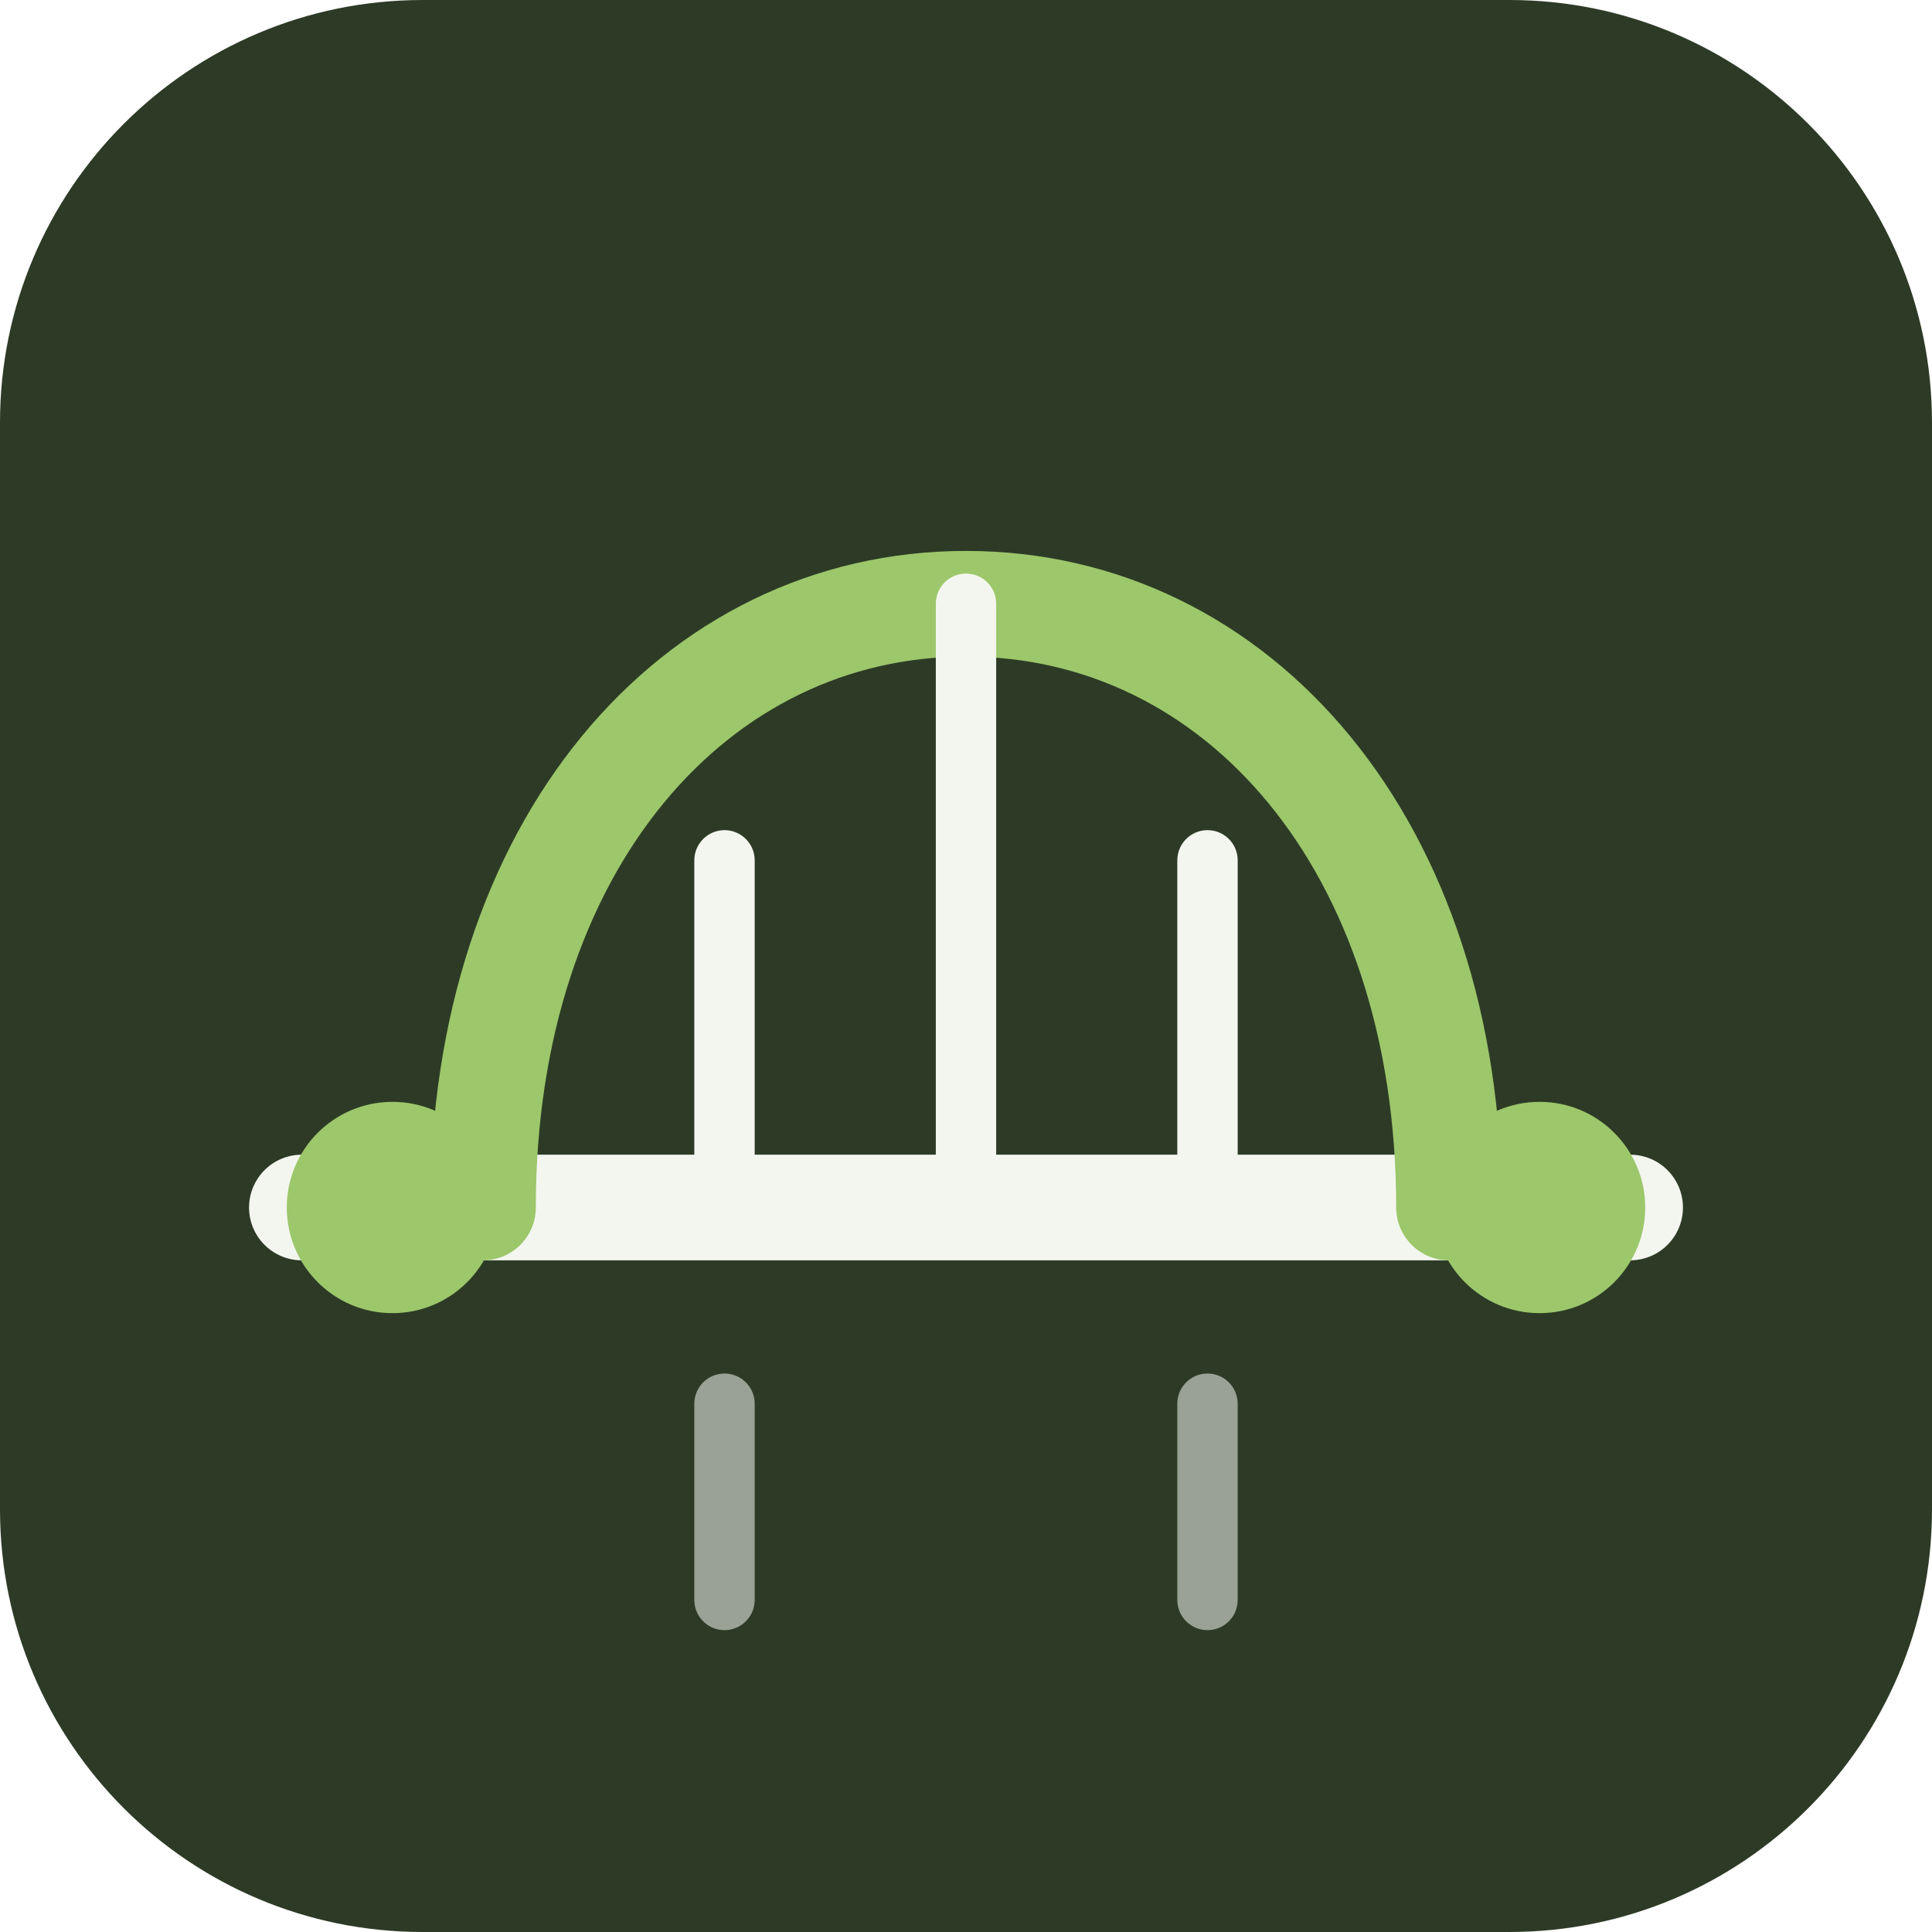
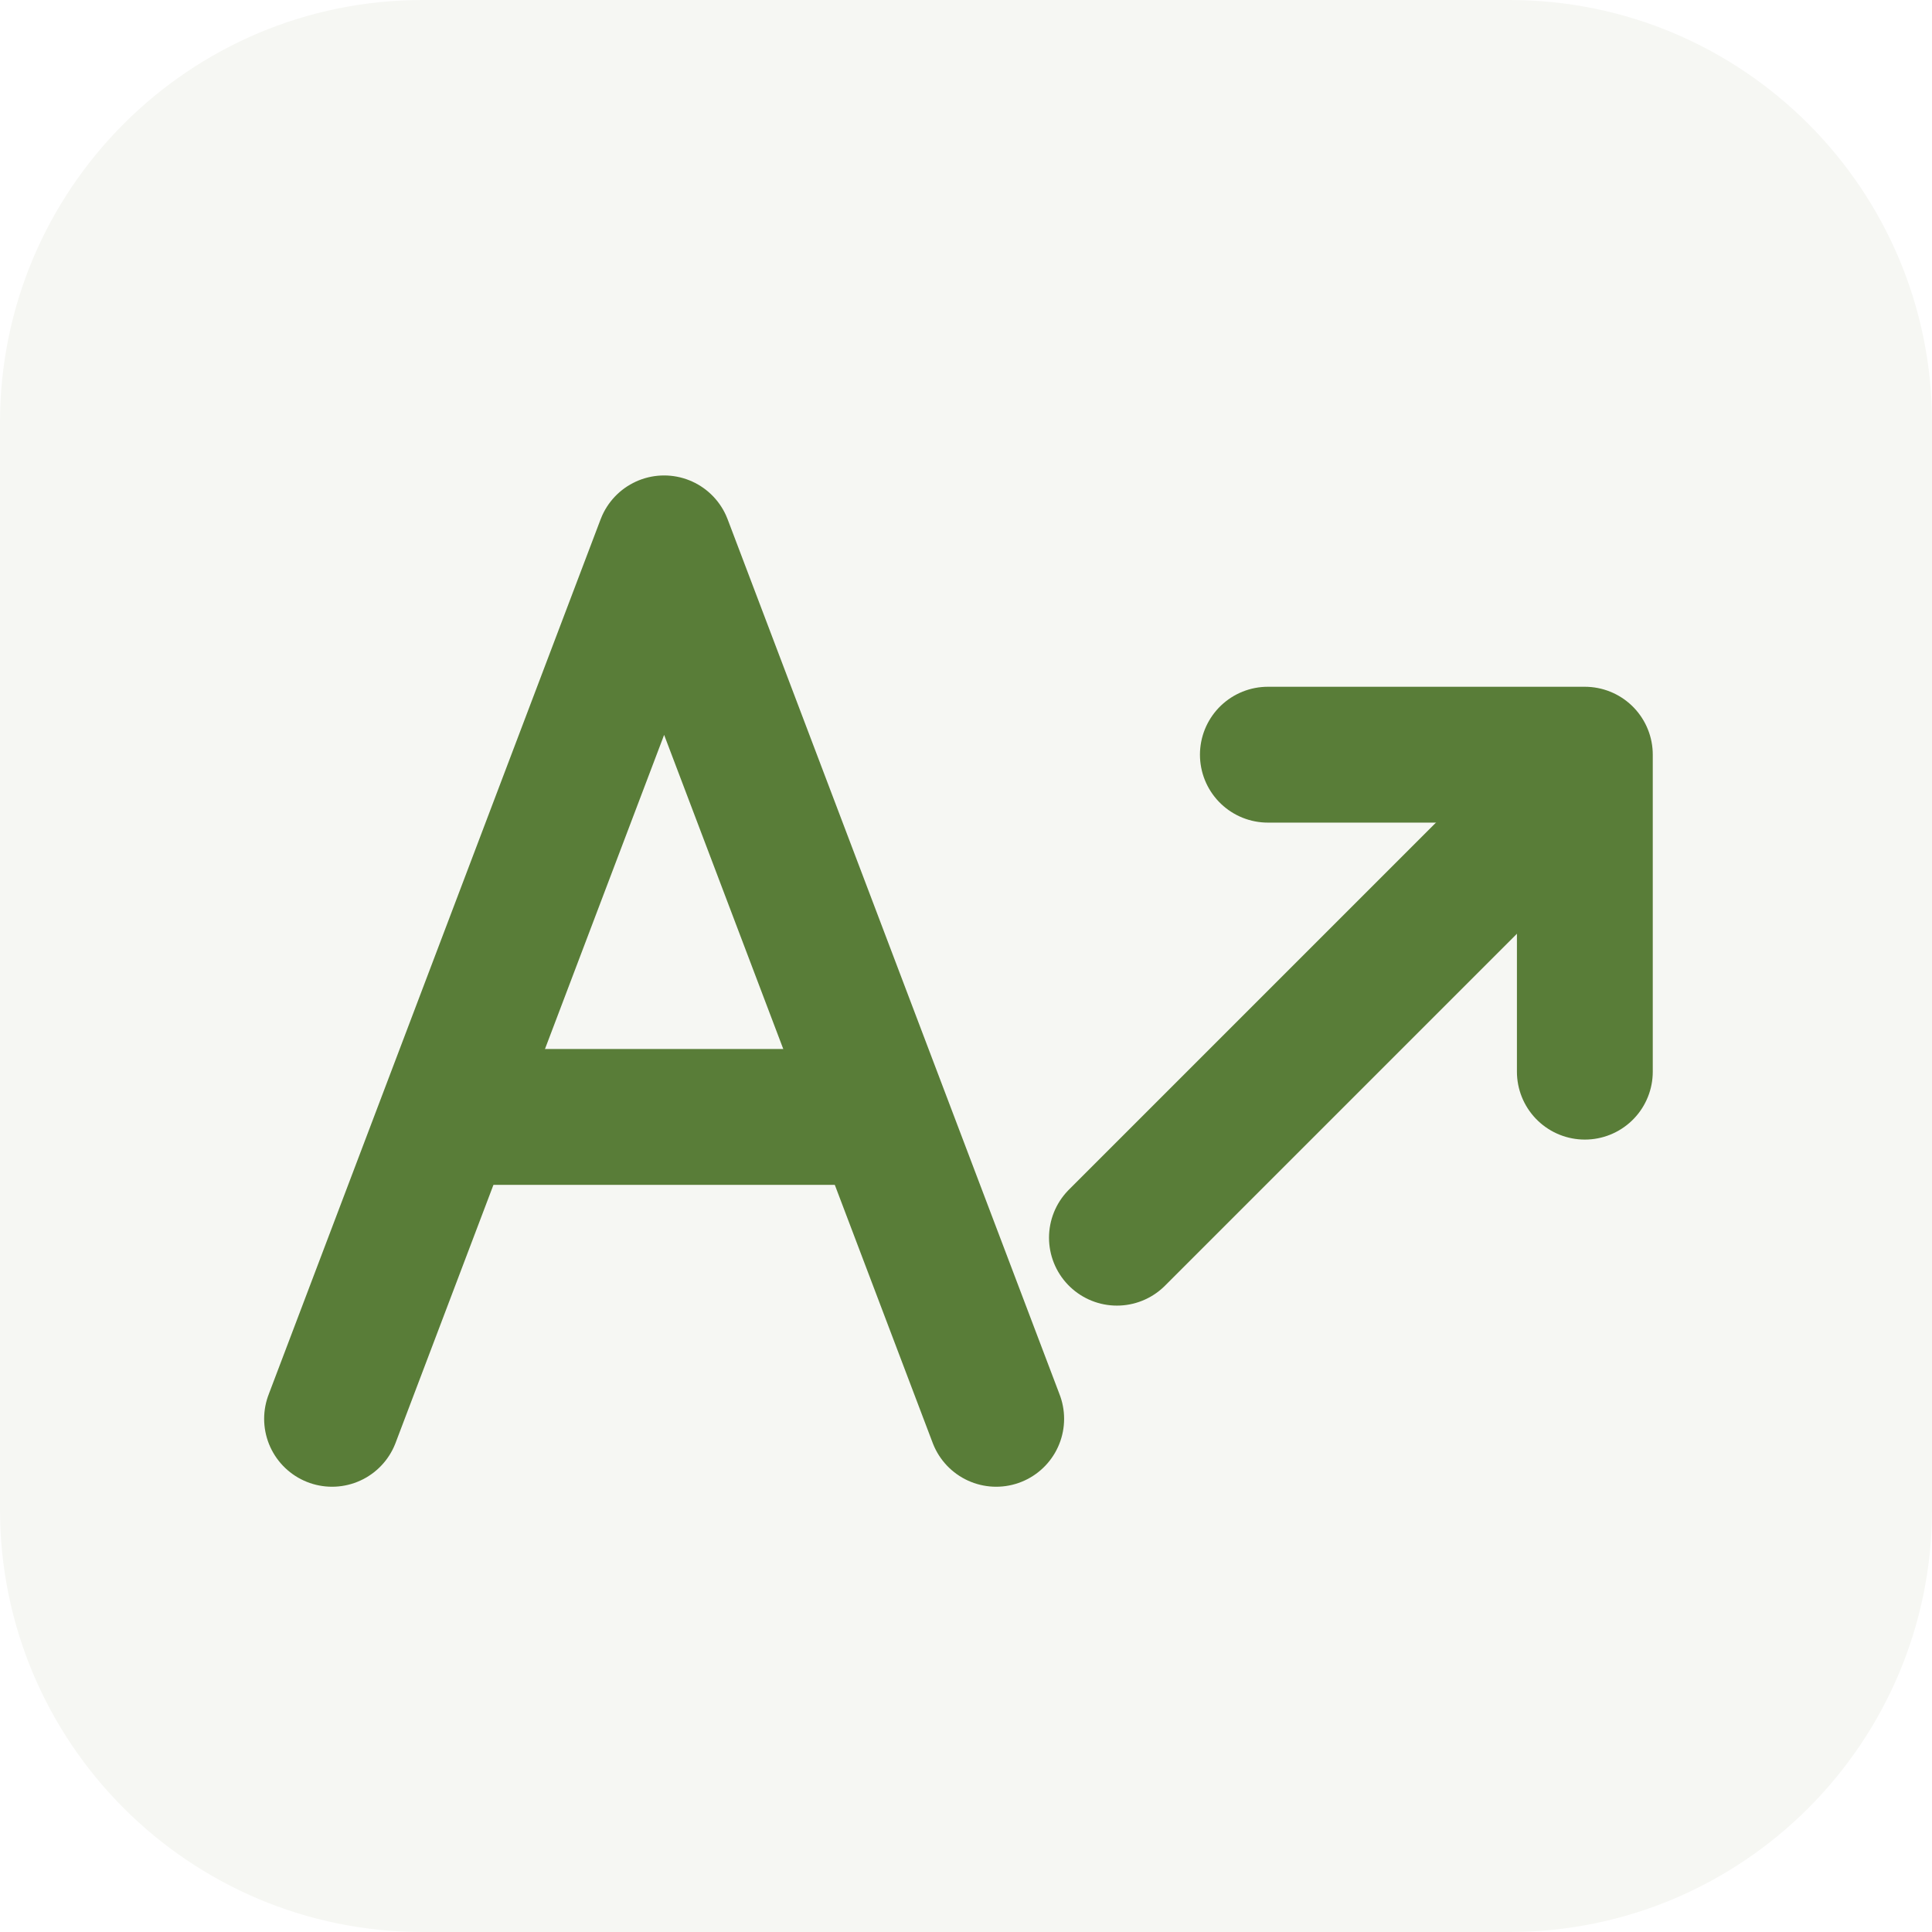
<svg xmlns="http://www.w3.org/2000/svg" viewBox="0 0 256 256" width="256" height="256" role="img" aria-label="Angular MCP Bridge logo">
-   <rect width="256" height="256" rx="56" fill="#2d3b26" />
-   <path d="M40 160h176" stroke="#f3f6ef" stroke-width="14" stroke-linecap="round" />
-   <path d="M64 160c0-48 28-80 64-80s64 32 64 80" fill="none" stroke="#9cc76b" stroke-width="14" stroke-linecap="round" />
-   <path d="M96 160v-46M128 160V80M160 160v-46" stroke="#f3f6ef" stroke-width="8" stroke-linecap="round" />
-   <circle cx="52" cy="160" r="14" fill="#9cc76b" />
-   <circle cx="204" cy="160" r="14" fill="#9cc76b" />
-   <path d="M96 186v26M160 186v26" stroke="#f3f6ef" stroke-width="8" stroke-linecap="round" opacity=".55" />
+   <rect width="256" height="256" rx="56" fill="#f6f7f3" />
+   <g fill="none" stroke="#597d38" stroke-width="18" stroke-linecap="round" stroke-linejoin="round">
+     <path d="M44 188 L88 72 L132 188" />
+     <path d="M60 148 H116" />
+     <path d="M148 164 L206 106" />
+     <path d="M168 100 H210 V142" />
+   </g>
</svg>
